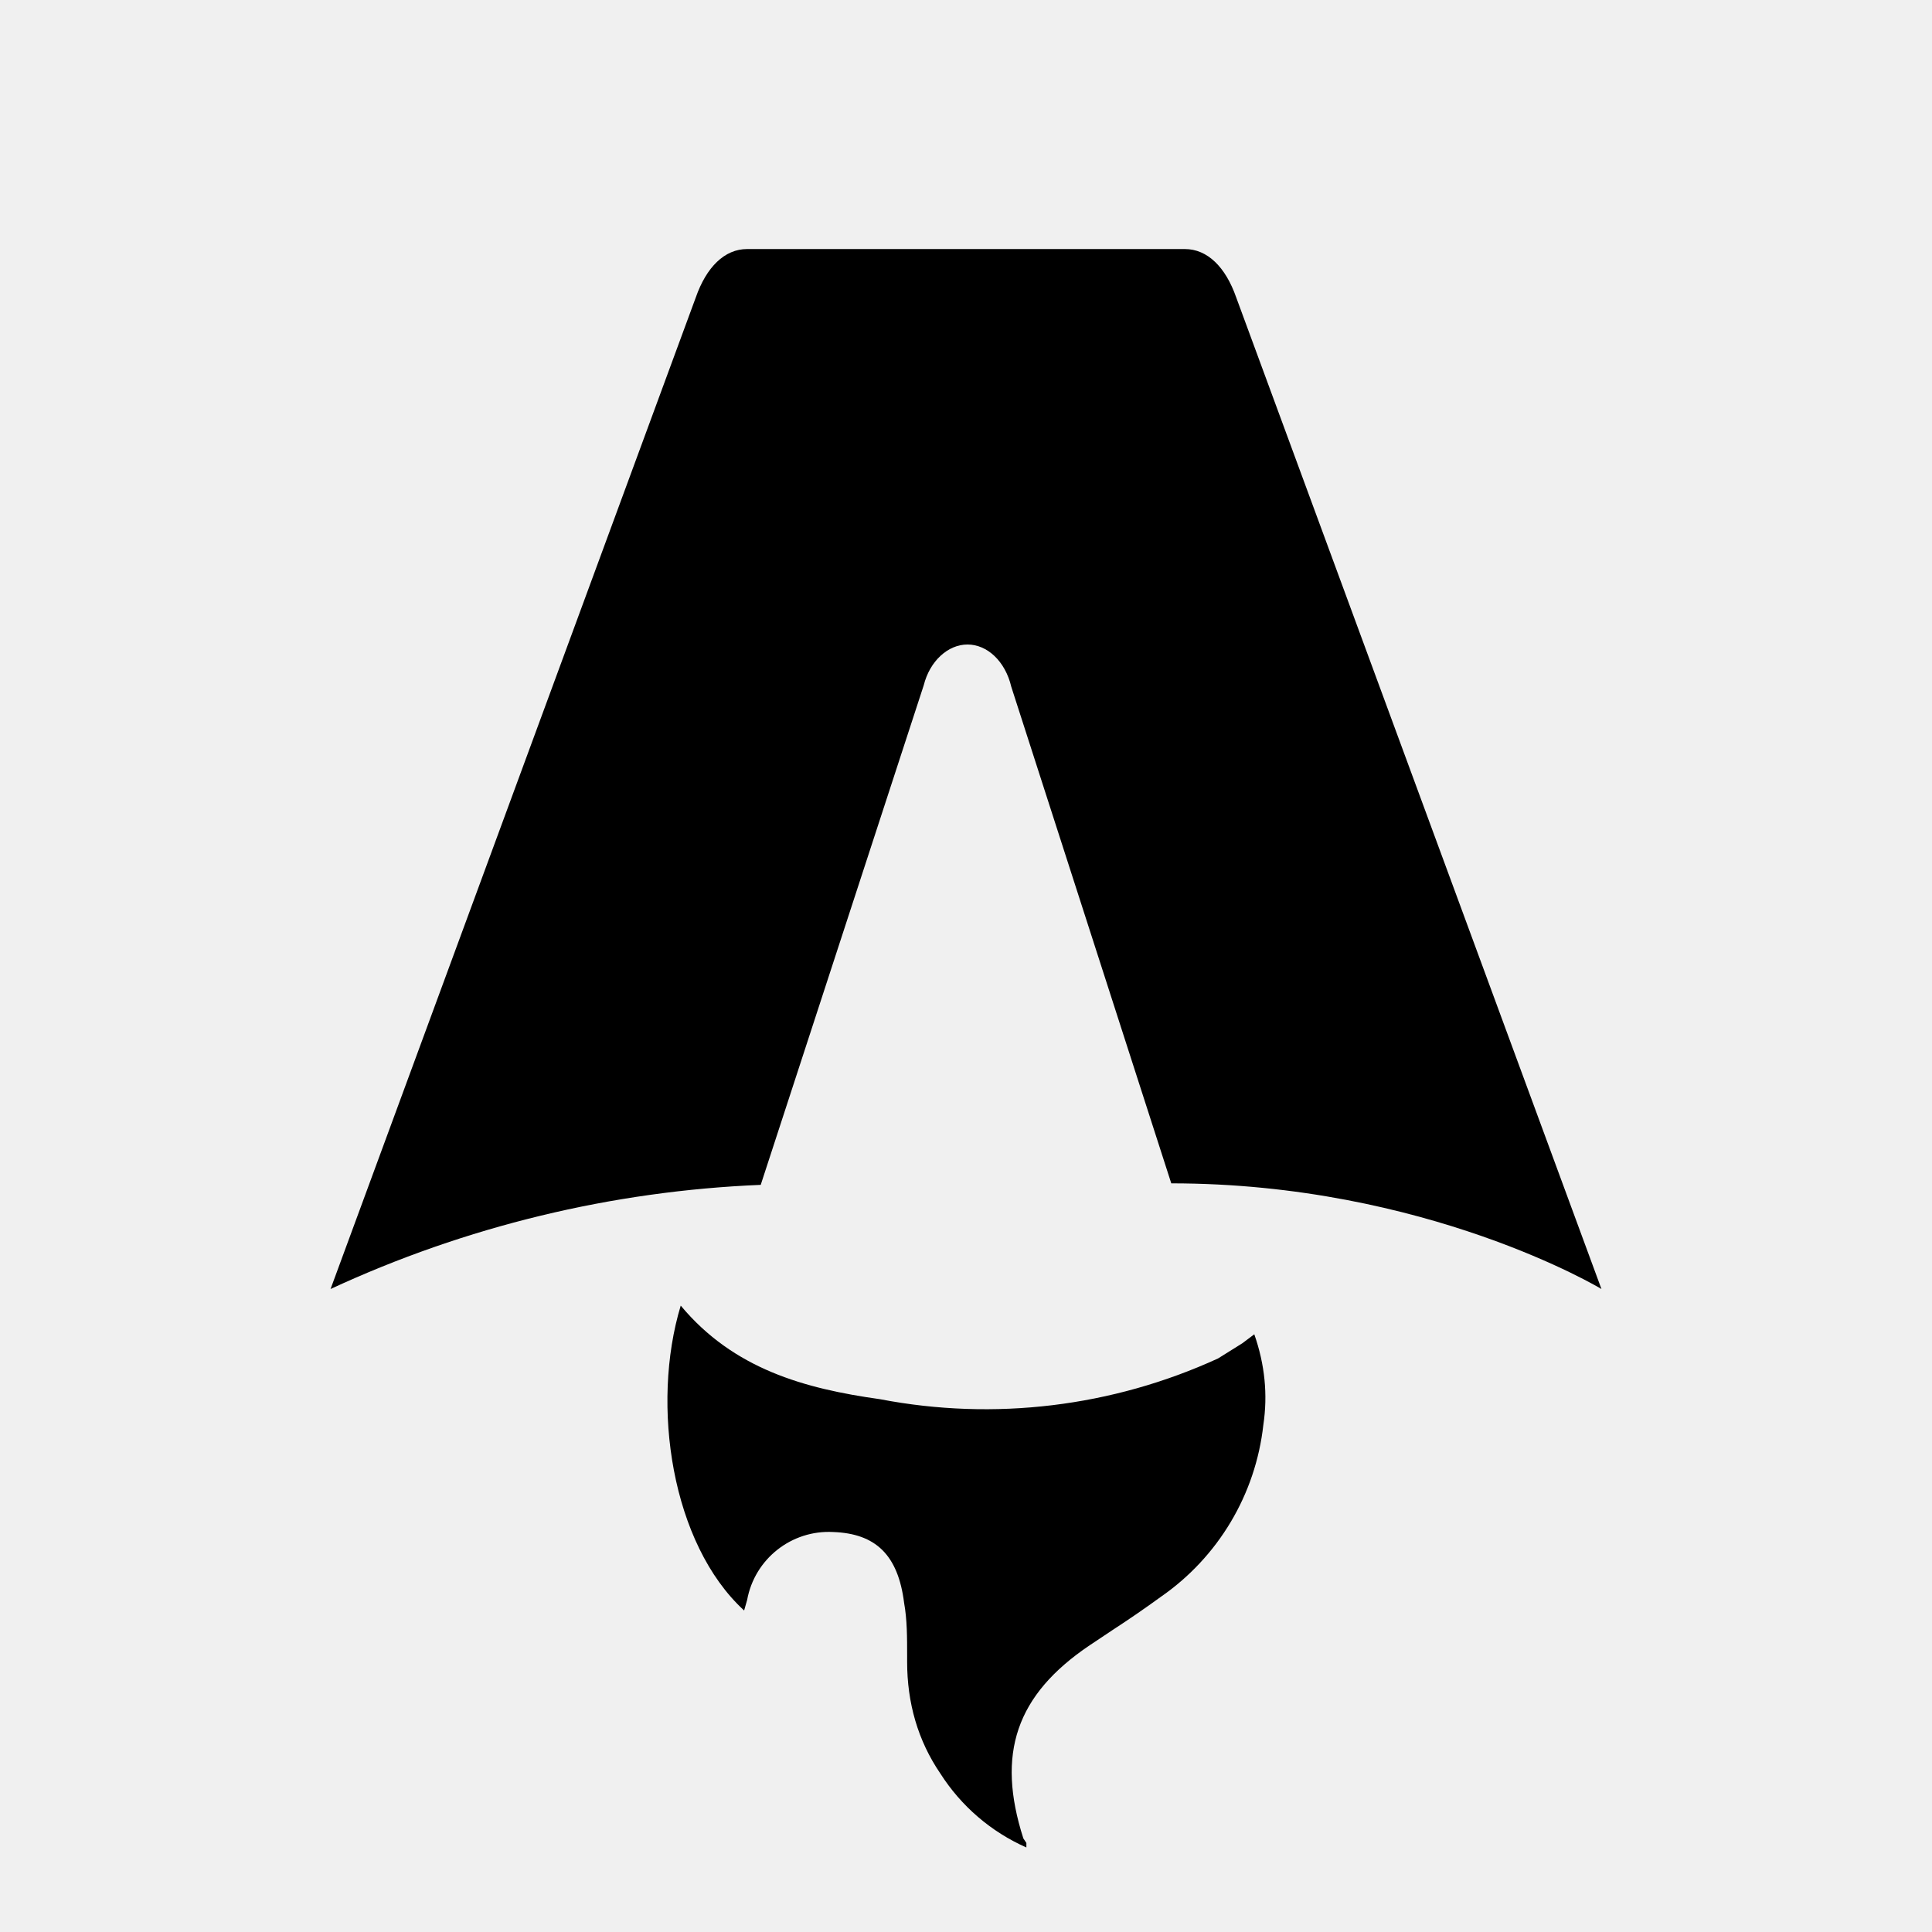
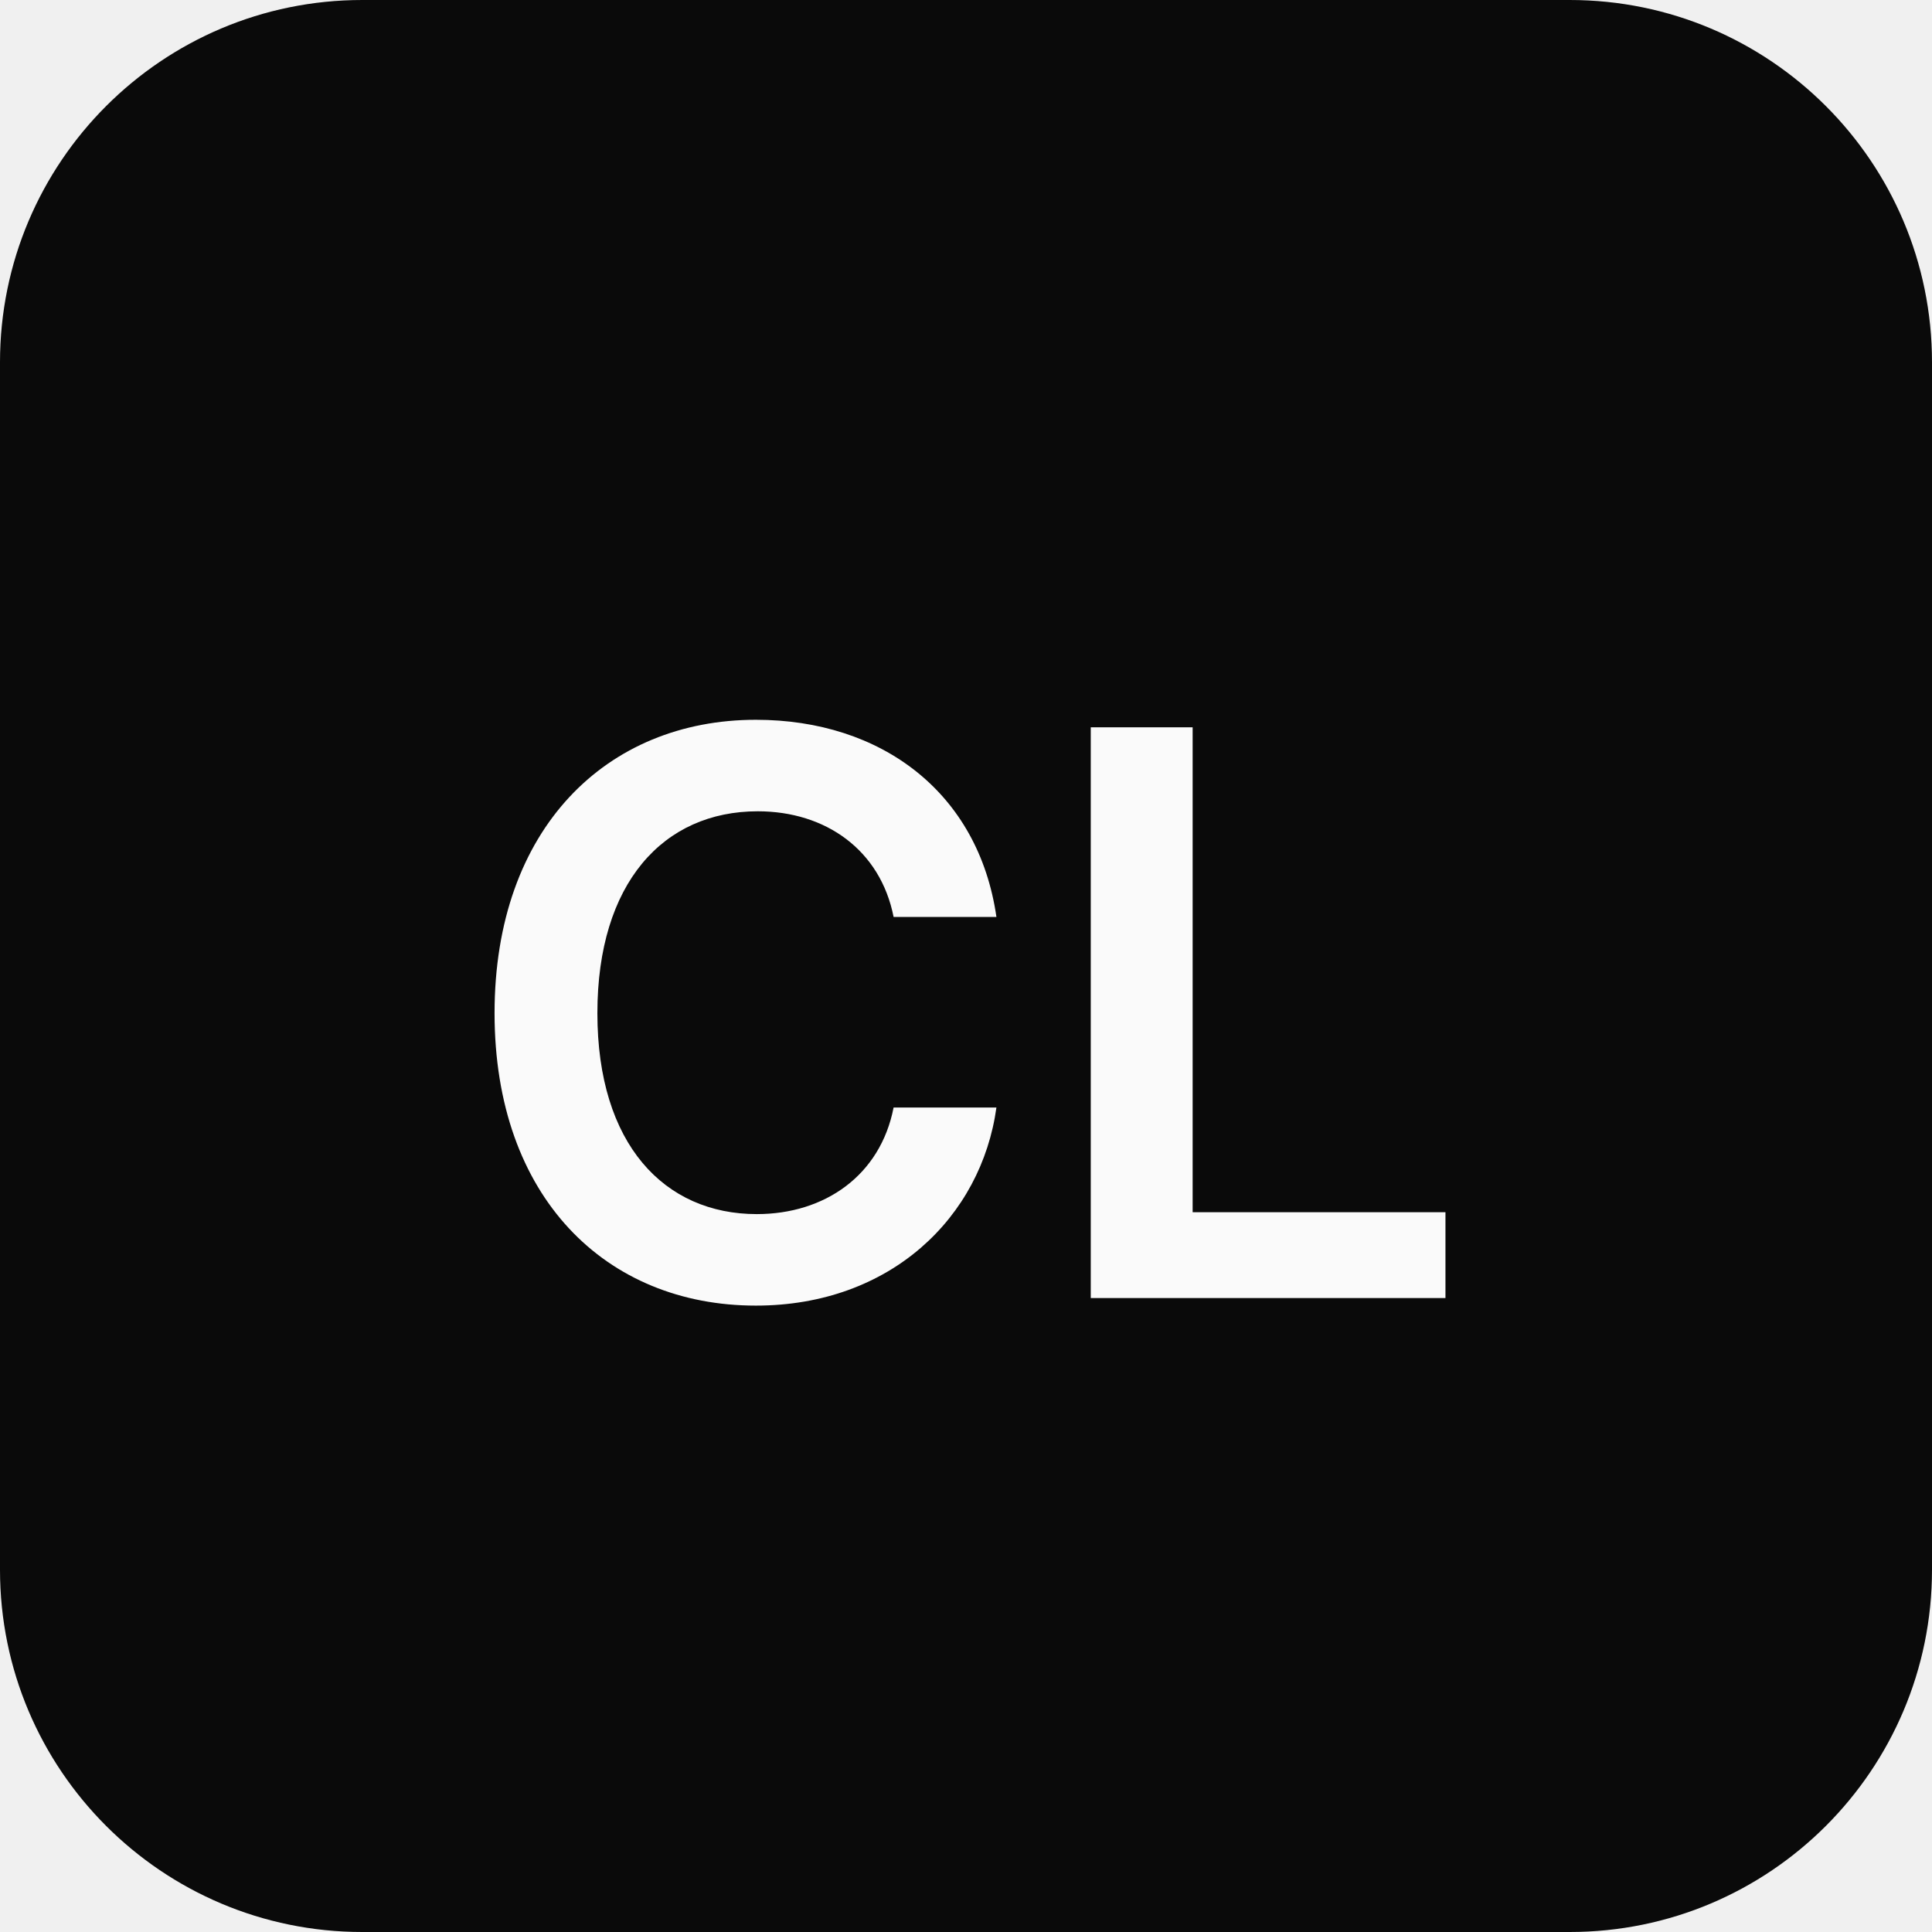
- <svg xmlns="http://www.w3.org/2000/svg" fill="none" viewBox="0 0 128 128">
-   <path d="M50.4 78.5a75.1 75.1 0 0 0-28.5 6.9l24.2-65.7c.7-2 1.9-3.2 3.4-3.2h29c1.5 0 2.7 1.2 3.4 3.2l24.2 65.7s-11.6-7-28.5-7L67 45.5c-.4-1.7-1.6-2.8-2.9-2.8-1.3 0-2.5 1.1-2.9 2.7L50.4 78.5Zm-1.1 28.2Zm-4.2-20.2c-2 6.6-.6 15.8 4.2 20.2a17.5 17.5 0 0 1 .2-.7 5.5 5.5 0 0 1 5.7-4.5c2.8.1 4.3 1.5 4.7 4.7.2 1.1.2 2.3.2 3.5v.4c0 2.7.7 5.2 2.2 7.4a13 13 0 0 0 5.7 4.9v-.3l-.2-.3c-1.8-5.6-.5-9.5 4.4-12.8l1.5-1a73 73 0 0 0 3.2-2.2 16 16 0 0 0 6.8-11.4c.3-2 .1-4-.6-6l-.8.6-1.6 1a37 37 0 0 1-22.4 2.7c-5-.7-9.7-2-13.2-6.2Z" />
+ <svg xmlns="http://www.w3.org/2000/svg" viewBox="0 0 32 32">
  <style>
-         path { fill: #000; }
-         @media (prefers-color-scheme: dark) {
-             path { fill: #FFF; }
-         }
-     </style>
+     .bg { fill: #0a0a0a; }
+     .text { fill: #fafafa; }
+     @media (prefers-color-scheme: dark) {
+       .bg { fill: #fafafa; }
+       .text { fill: #0a0a0a; }
+     }
+   </style>
+   <rect class="bg" width="32" height="32" rx="6" />
+   <text class="text" x="16" y="21.5" font-family="system-ui, -apple-system, sans-serif" font-size="13" font-weight="600" text-anchor="middle">CL</text>
</svg>
